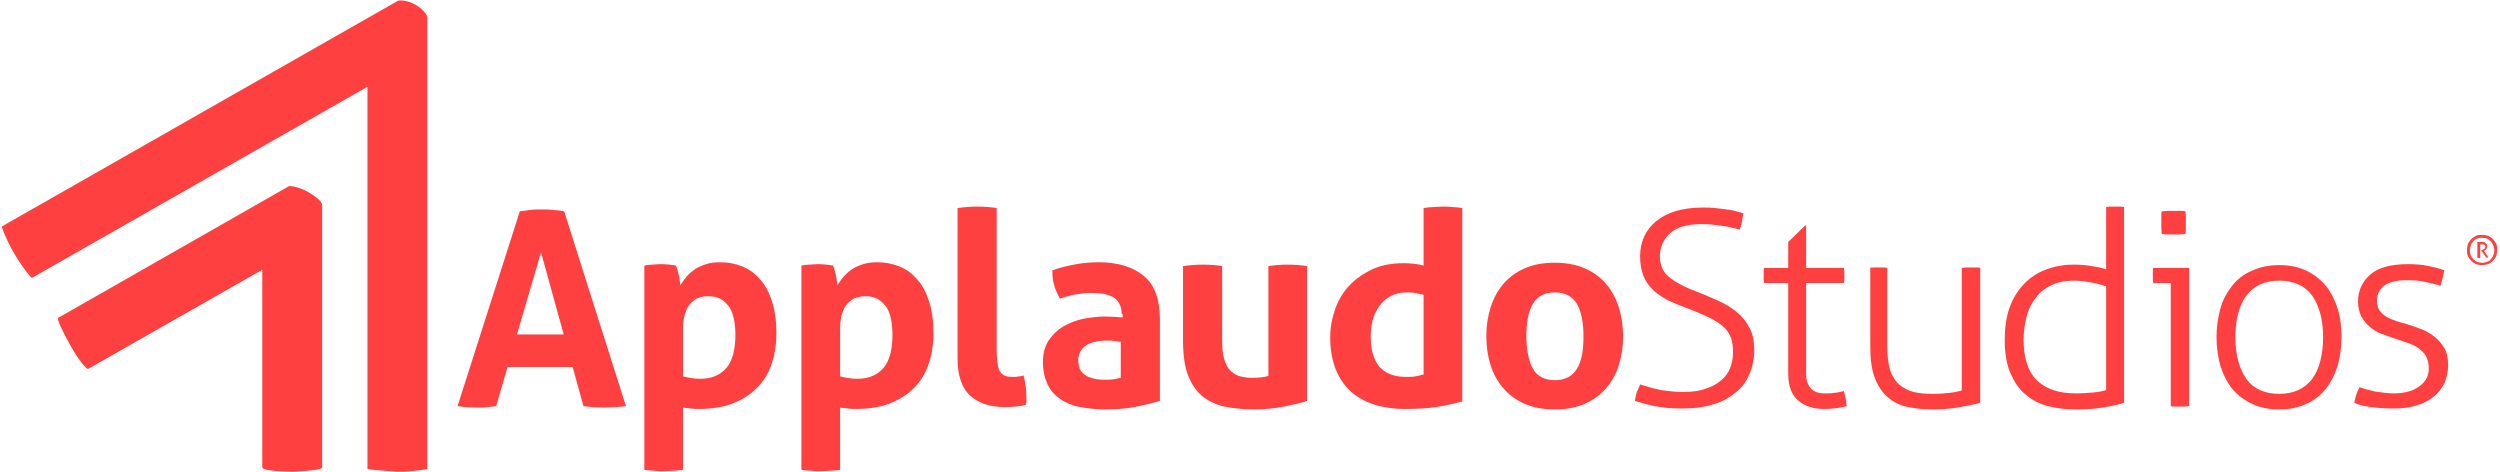
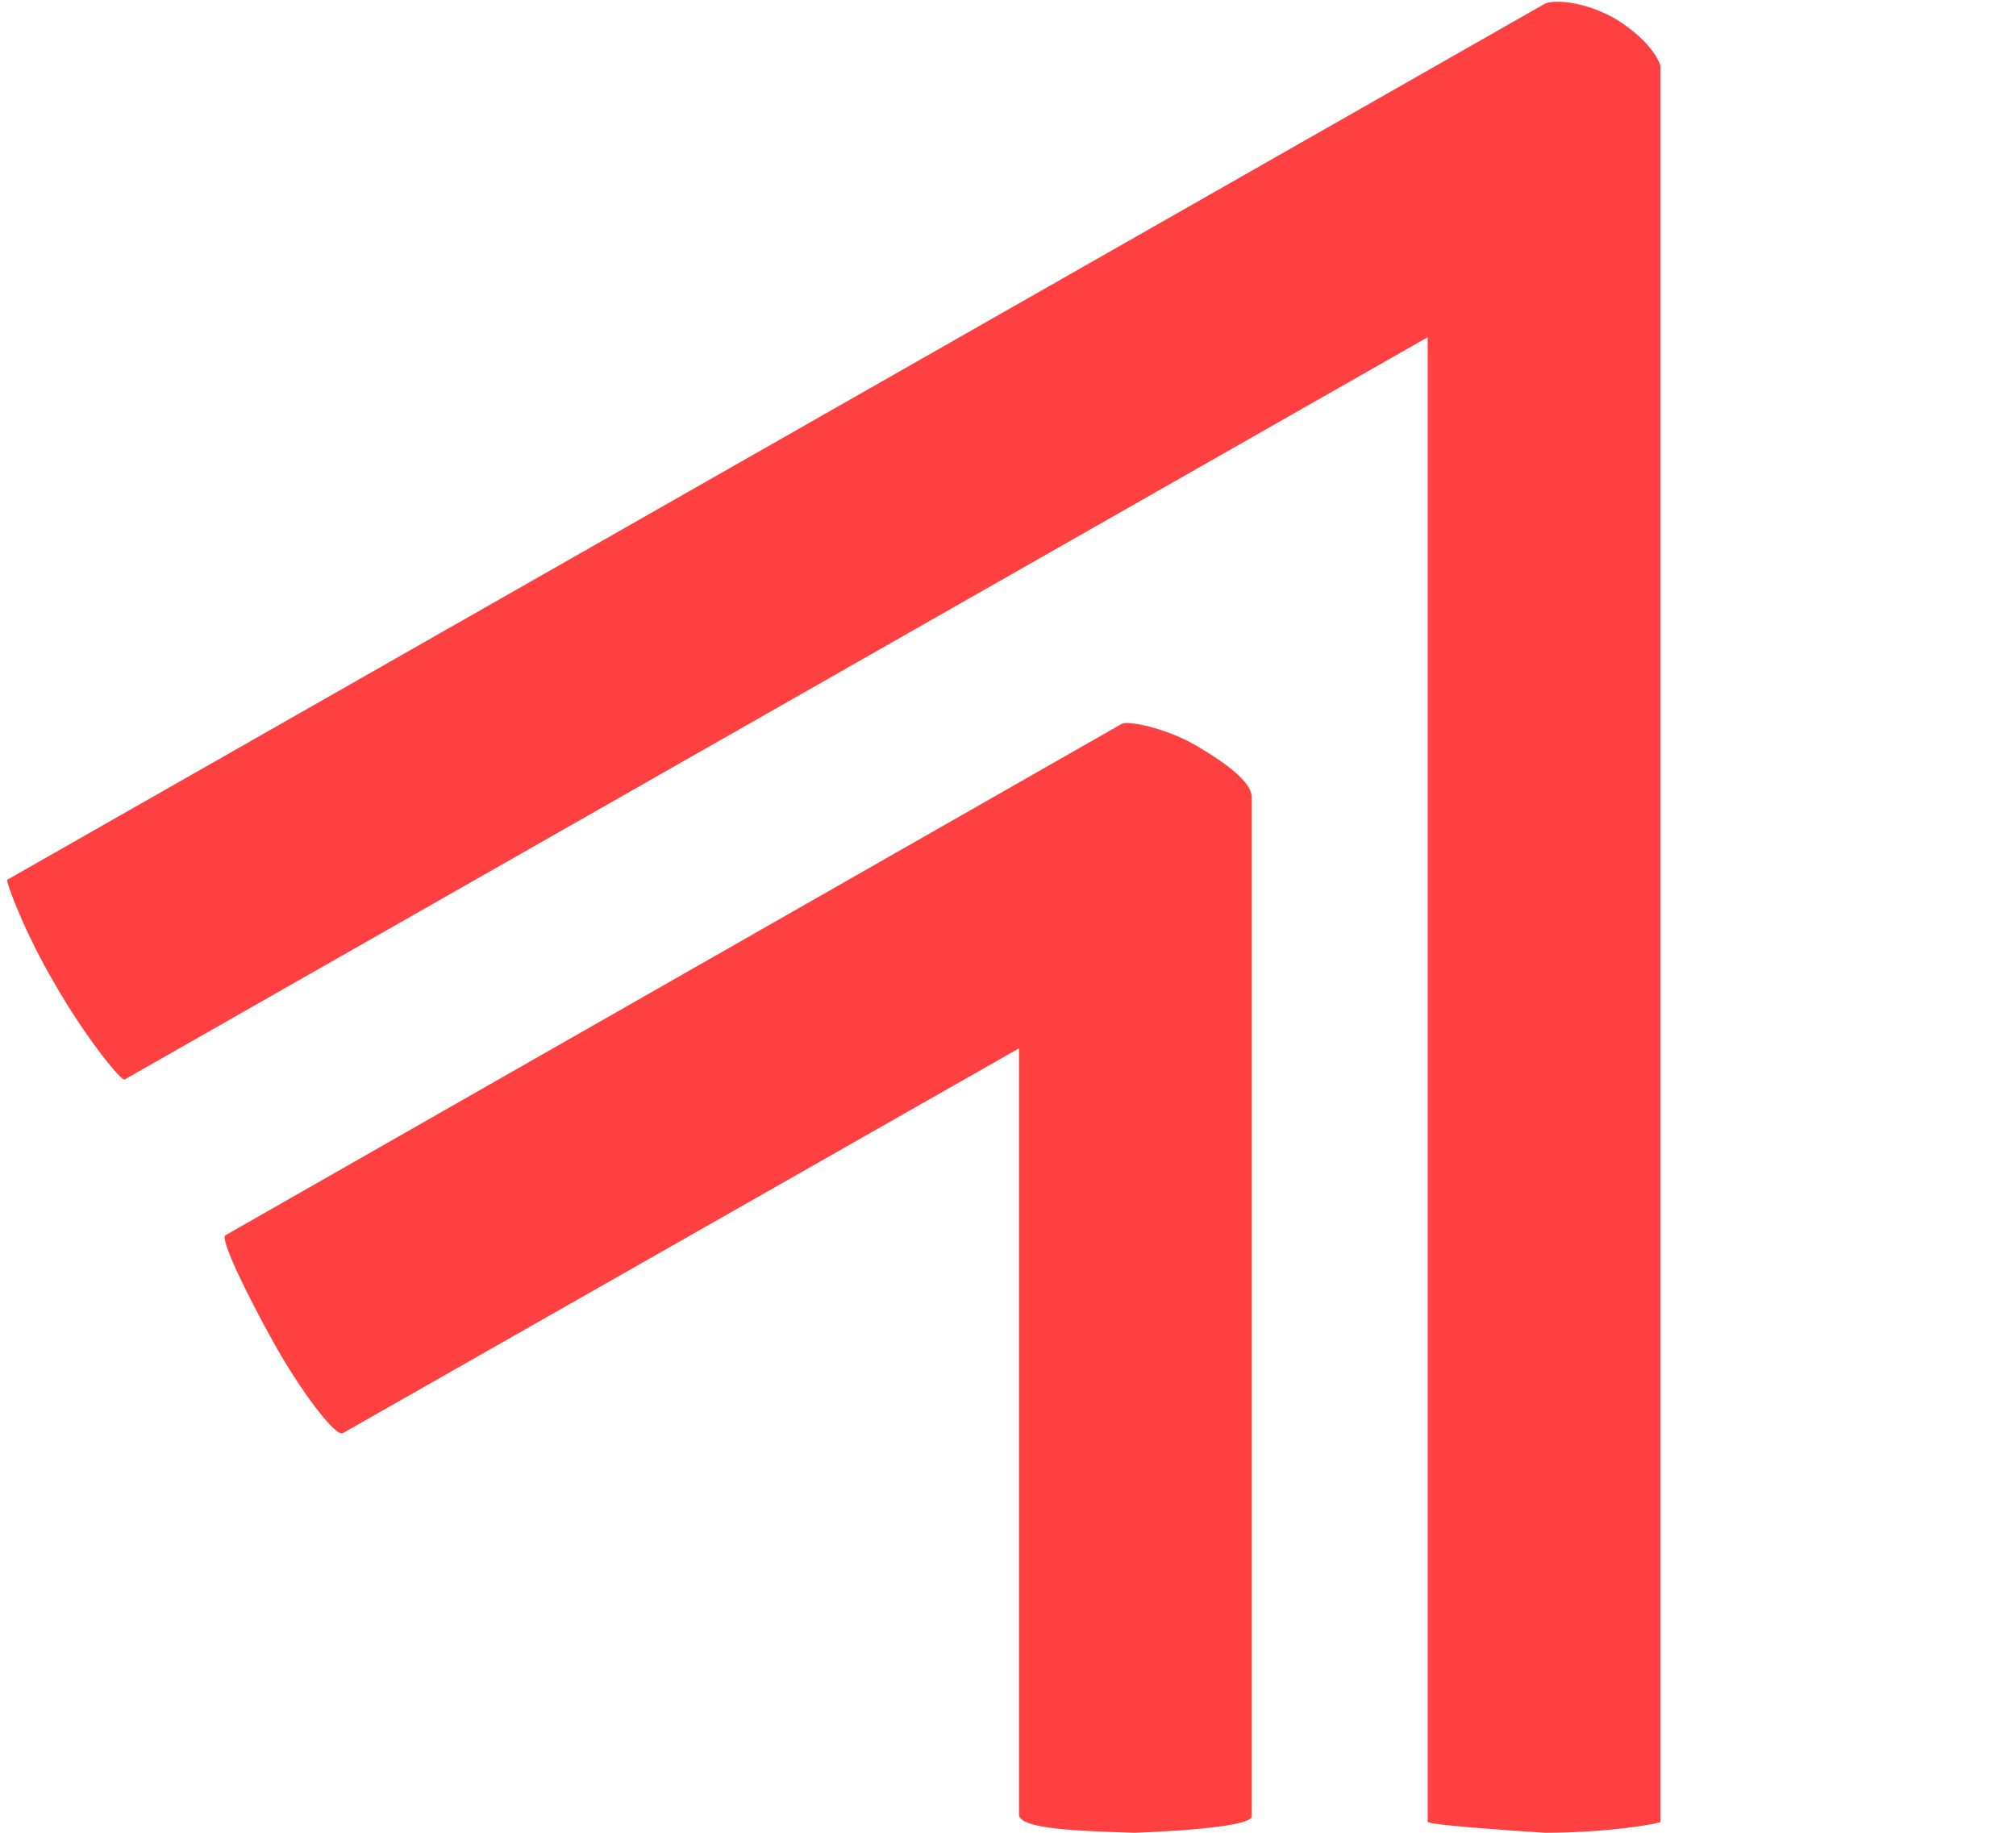
- <svg xmlns="http://www.w3.org/2000/svg" width="200px" version="1.1" class="logo" x="0px" y="0px" viewBox="0 0 530 100">
-   <g>
-     <g class="logo__wordmark">
-       <path fill="#FF4040" d="M110.2,44.8c0.8-0.1,1.6-0.2,2.3-0.3c0.7-0.1,1.6-0.1,2.4-0.1c0.8,0,1.5,0,2.3,0.1c0.7,0.1,1.6,0.1,2.4,0.3               l13.1,41.3c-1.6,0.2-3.1,0.3-4.7,0.3c-1.5,0-2.9-0.1-4.3-0.3l-2.3-8.3h-13.8l-2.4,8.3c-1.4,0.2-2.7,0.3-4,0.3               c-1.4,0-2.9-0.1-4.2-0.3L110.2,44.8z M119.5,70.9l-4.8-17.4l-5.1,17.4H119.5z" />
-       <path fill="#FF4040" d="M136.6,56.3c0.5-0.1,1.1-0.2,1.6-0.2c0.5,0,1.1-0.1,1.8-0.1c1.1,0,2.2,0.1,3.3,0.3c0.1,0.2,0.2,0.5,0.3,0.8               c0.1,0.4,0.2,0.8,0.3,1.2c0.1,0.4,0.2,0.8,0.2,1.2c0.1,0.4,0.1,0.7,0.1,1c0.4-0.6,0.8-1.2,1.3-1.8c0.5-0.6,1.1-1.1,1.8-1.6               c0.7-0.5,1.5-0.8,2.4-1.1c0.9-0.3,1.9-0.4,3-0.4c1.7,0,3.2,0.3,4.7,0.9c1.5,0.6,2.7,1.5,3.8,2.8c1.1,1.2,1.9,2.8,2.5,4.7               c0.6,1.9,0.9,4.1,0.9,6.7c0,2.5-0.4,4.7-1.1,6.7c-0.7,2-1.8,3.7-3.2,5c-1.4,1.4-3.1,2.4-5.1,3.2c-2,0.7-4.3,1.1-6.9,1.1               c-0.7,0-1.3,0-1.9-0.1c-0.6-0.1-1.2-0.1-1.6-0.2v13.2c-0.7,0.1-1.4,0.2-2.1,0.2c-0.7,0-1.3,0.1-2,0.1c-0.7,0-1.3,0-2-0.1               c-0.7,0-1.4-0.1-2.1-0.2V56.3z M144.9,79.8c1,0.3,2.3,0.5,3.6,0.5c2.4,0,4.2-0.8,5.5-2.3c1.3-1.5,1.9-3.9,1.9-7               c0-1.2-0.1-2.3-0.3-3.3c-0.2-1-0.5-1.9-1-2.6c-0.5-0.7-1.1-1.3-1.8-1.7c-0.7-0.4-1.6-0.6-2.6-0.6c-1,0-1.8,0.2-2.5,0.5               c-0.7,0.4-1.2,0.9-1.7,1.5c-0.4,0.6-0.7,1.4-0.9,2.2c-0.2,0.8-0.3,1.7-0.3,2.7V79.8z" />
-       <path fill="#FF4040" d="M169.9,56.3c0.5-0.1,1.1-0.2,1.6-0.2c0.5,0,1.1-0.1,1.8-0.1c1.1,0,2.2,0.1,3.3,0.3c0.1,0.2,0.2,0.5,0.3,0.8               c0.1,0.4,0.2,0.8,0.3,1.2c0.1,0.4,0.2,0.8,0.2,1.2c0.1,0.4,0.1,0.7,0.1,1c0.4-0.6,0.8-1.2,1.3-1.8c0.5-0.6,1.1-1.1,1.8-1.6               c0.7-0.5,1.5-0.8,2.4-1.1c0.9-0.3,1.9-0.4,3-0.4c1.7,0,3.2,0.3,4.7,0.9c1.5,0.6,2.7,1.5,3.8,2.8c1.1,1.2,1.9,2.8,2.5,4.7               c0.6,1.9,0.9,4.1,0.9,6.7c0,2.5-0.4,4.7-1.1,6.7c-0.7,2-1.8,3.7-3.2,5c-1.4,1.4-3.1,2.4-5.1,3.2c-2,0.7-4.3,1.1-6.9,1.1               c-0.7,0-1.3,0-1.9-0.1c-0.6-0.1-1.2-0.1-1.6-0.2v13.2c-0.7,0.1-1.4,0.2-2.1,0.2c-0.7,0-1.3,0.1-2,0.1c-0.7,0-1.3,0-2-0.1               c-0.7,0-1.4-0.1-2.1-0.2V56.3z M178.2,79.8c1,0.3,2.3,0.5,3.6,0.5c2.4,0,4.2-0.8,5.5-2.3c1.3-1.5,1.9-3.9,1.9-7               c0-1.2-0.1-2.3-0.3-3.3c-0.2-1-0.5-1.9-1-2.6c-0.5-0.7-1.1-1.3-1.8-1.7c-0.7-0.4-1.6-0.6-2.6-0.6c-1,0-1.8,0.2-2.5,0.5               c-0.7,0.4-1.2,0.9-1.7,1.5c-0.4,0.6-0.7,1.4-0.9,2.2c-0.2,0.8-0.3,1.7-0.3,2.7V79.8z" />
-       <path fill="#FF4040" d="M203.1,44.1c1.4-0.2,2.8-0.3,4.1-0.3c1.3,0,2.7,0.1,4.1,0.3v30.2c0,1.2,0.1,2.1,0.2,2.9               c0.1,0.7,0.3,1.3,0.6,1.7c0.3,0.4,0.7,0.7,1.1,0.8c0.5,0.2,1,0.2,1.7,0.2c0.3,0,0.7,0,1-0.1c0.4,0,0.7-0.1,1.1-0.2               c0.4,1.6,0.6,3.1,0.6,4.6c0,0.3,0,0.6,0,0.8c0,0.2,0,0.5-0.1,0.8c-0.6,0.2-1.4,0.3-2.2,0.4c-0.9,0.1-1.7,0.1-2.4,0.1               c-3,0-5.4-0.8-7.2-2.4c-1.8-1.6-2.7-4.3-2.7-8V44.1z" />
-       <path fill="#FF4040" d="M237.8,66.6c0-0.9-0.2-1.7-0.5-2.2c-0.3-0.6-0.7-1-1.3-1.4c-0.5-0.3-1.2-0.5-2-0.7               c-0.8-0.1-1.7-0.2-2.6-0.2c-2.1,0-4.3,0.4-6.7,1.2c-0.5-1-1-1.9-1.2-2.8c-0.3-0.9-0.4-1.9-0.4-3.2c1.7-0.6,3.4-1,5.1-1.3               c1.7-0.3,3.3-0.4,4.8-0.4c4,0,7.2,1,9.5,2.9c2.3,1.9,3.4,5,3.4,9.2V85c-1.4,0.4-3,0.8-4.9,1.2c-1.9,0.4-4.1,0.6-6.6,0.6               c-2,0-3.8-0.2-5.4-0.5c-1.6-0.3-3.1-0.9-4.2-1.7c-1.2-0.8-2.1-1.8-2.7-3.1c-0.6-1.3-1-2.8-1-4.7c0-1.8,0.4-3.4,1.2-4.6               c0.8-1.2,1.8-2.2,3.1-3c1.3-0.7,2.7-1.3,4.2-1.6c1.6-0.3,3.1-0.5,4.7-0.5c1.1,0,2.4,0.1,3.7,0.2V66.6z M237.8,72.5               c-0.5-0.1-1-0.1-1.5-0.2c-0.5-0.1-1-0.1-1.5-0.1c-1.9,0-3.4,0.3-4.5,1c-1.1,0.7-1.7,1.8-1.7,3.2c0,1,0.2,1.8,0.6,2.3               c0.4,0.5,0.9,0.9,1.5,1.2c0.6,0.2,1.2,0.4,1.9,0.5c0.7,0.1,1.3,0.1,1.8,0.1c0.6,0,1.2,0,1.7-0.1c0.6-0.1,1.1-0.2,1.5-0.3V72.5z" />
-       <path fill="#FF4040" d="M250.9,56.4c1.4-0.2,2.8-0.3,4.1-0.3c1.4,0,2.7,0.1,4.1,0.3v15.7c0,1.6,0.1,2.9,0.4,3.9               c0.3,1,0.6,1.8,1.2,2.4c0.5,0.6,1.2,1,1.9,1.3c0.8,0.2,1.7,0.4,2.7,0.4c1.4,0,2.6-0.1,3.6-0.4V56.4c1.4-0.2,2.8-0.3,4.1-0.3               c1.4,0,2.7,0.1,4.1,0.3V85c-1.2,0.4-2.9,0.8-4.9,1.2c-2,0.4-4.2,0.6-6.4,0.6c-2,0-3.9-0.2-5.7-0.5c-1.8-0.3-3.4-1-4.8-2               c-1.4-1-2.5-2.5-3.3-4.4c-0.8-1.9-1.2-4.5-1.2-7.6V56.4z" />
-       <path fill="#FF4040" d="M301.8,44.1c0.7-0.1,1.4-0.2,2.1-0.2c0.7,0,1.3-0.1,2-0.1c0.7,0,1.3,0,2,0.1c0.7,0,1.4,0.1,2.1,0.2v41               c-1.8,0.5-3.7,0.9-5.6,1.2c-1.9,0.3-4.2,0.4-6.8,0.4c-2.1,0-4-0.3-5.9-0.8c-1.9-0.6-3.5-1.4-5-2.6c-1.4-1.2-2.6-2.8-3.4-4.7               c-0.8-1.9-1.3-4.3-1.3-7c0-2.2,0.4-4.2,1.1-6.2c0.7-1.9,1.7-3.6,3.1-5c1.3-1.4,3-2.5,4.9-3.4c1.9-0.8,4-1.2,6.3-1.2               c0.7,0,1.4,0,2.2,0.1c0.8,0.1,1.5,0.2,2.2,0.4V44.1z M301.8,62.5c-0.8-0.2-1.4-0.3-1.9-0.4c-0.5-0.1-1.1-0.1-1.8-0.1               c-1.3,0-2.4,0.3-3.3,0.8c-1,0.5-1.7,1.2-2.4,2.1c-0.6,0.9-1.1,1.9-1.4,3c-0.3,1.2-0.4,2.4-0.4,3.6c0,1.6,0.2,2.9,0.6,4               c0.4,1.1,0.9,2,1.6,2.6c0.7,0.7,1.5,1.1,2.4,1.4c0.9,0.3,1.9,0.4,3,0.4c0.7,0,1.3,0,1.8-0.1c0.5-0.1,1.1-0.2,1.8-0.4V62.5z" />
-       <path fill="#FF4040" d="M329.6,86.8c-2.4,0-4.6-0.4-6.4-1.2c-1.8-0.8-3.3-1.9-4.5-3.3c-1.2-1.4-2.1-3-2.7-4.9               c-0.6-1.9-0.9-3.9-0.9-6.1c0-2.2,0.3-4.2,0.9-6.1c0.6-1.9,1.5-3.6,2.7-5c1.2-1.4,2.7-2.5,4.5-3.3c1.8-0.8,3.9-1.2,6.4-1.2               c2.4,0,4.6,0.4,6.4,1.2c1.8,0.8,3.3,1.9,4.5,3.3c1.2,1.4,2.1,3.1,2.7,5c0.6,1.9,0.9,4,0.9,6.1c0,2.2-0.3,4.2-0.9,6.1               c-0.6,1.9-1.5,3.5-2.7,4.9c-1.2,1.4-2.7,2.5-4.5,3.3C334.2,86.4,332.1,86.8,329.6,86.8z M329.6,80.6c2.2,0,3.7-0.8,4.7-2.4               c1-1.6,1.4-3.9,1.4-6.9c0-3-0.5-5.3-1.4-6.9c-1-1.6-2.5-2.4-4.7-2.4c-2.1,0-3.7,0.8-4.6,2.4c-1,1.6-1.4,3.9-1.4,6.9               c0,3,0.5,5.3,1.4,6.9C325.9,79.8,327.5,80.6,329.6,80.6z" />
-       <path fill="#FF4040" d="M347.7,81.5c0.5,0.2,1.1,0.3,1.7,0.5c0.6,0.2,1.2,0.4,1.9,0.5c0.7,0.2,1.5,0.3,2.4,0.4               c0.9,0.1,1.9,0.2,3.1,0.2c1.9,0,3.5-0.2,4.8-0.7c1.3-0.4,2.4-1,3.3-1.8c0.9-0.7,1.5-1.6,1.9-2.6c0.4-1,0.6-2.1,0.6-3.3               c0-1.1-0.1-2.1-0.4-3c-0.3-0.8-0.8-1.6-1.5-2.3c-0.7-0.7-1.7-1.3-3-2c-1.3-0.6-2.8-1.3-4.7-2c-1.4-0.5-2.6-1-3.9-1.6               c-1.2-0.6-2.3-1.3-3.2-2.1c-0.9-0.8-1.7-1.8-2.2-3c-0.5-1.2-0.8-2.6-0.8-4.3c0-3.1,1.1-5.6,3.4-7.5c2.3-1.9,5.6-2.9,9.9-2.9               c0.9,0,1.7,0,2.6,0.1c0.9,0.1,1.7,0.2,2.4,0.3c0.8,0.1,1.5,0.2,2.1,0.4c0.6,0.2,1.2,0.3,1.5,0.4c-0.1,0.6-0.2,1.2-0.3,1.8               c-0.1,0.6-0.3,1.2-0.5,1.7c-0.9-0.3-2.1-0.6-3.6-0.8c-1.5-0.2-2.9-0.4-4.3-0.4c-3.2,0-5.5,0.7-6.9,2c-1.4,1.3-2.1,3-2.1,4.9               c0,1,0.2,1.9,0.6,2.7c0.4,0.8,1,1.4,1.8,2c0.8,0.6,1.7,1.1,2.7,1.6c1,0.5,2.2,0.9,3.4,1.4c1.6,0.7,3.2,1.3,4.6,2               c1.4,0.7,2.6,1.5,3.6,2.4c1,0.9,1.8,2,2.4,3.2c0.6,1.2,0.9,2.7,0.9,4.5c0,2-0.4,3.8-1.1,5.3c-0.7,1.6-1.7,2.9-3.1,3.9               c-1.3,1.1-2.9,1.9-4.8,2.4c-1.9,0.6-4,0.8-6.4,0.8c-2.3,0-4.2-0.2-5.7-0.5c-1.5-0.3-2.9-0.7-4.2-1.1c0.1-0.6,0.2-1.2,0.4-1.9               C347.3,82.6,347.5,82,347.7,81.5z" />
-       <path fill="#FF4040" d="M379,60H374c0-0.2-0.1-0.4-0.1-0.7c0-0.3,0-0.6,0-0.9c0-0.3,0-0.6,0-0.9c0-0.3,0-0.5,0.1-0.7h5.1v-5.5               l3.6-3.5h0.2v9h8c0,0.2,0.1,0.4,0.1,0.7c0,0.3,0,0.6,0,0.9c0,0.3,0,0.6,0,0.9c0,0.3-0.1,0.6-0.1,0.7h-8v19.1c0,1,0.1,1.7,0.4,2.3               c0.3,0.6,0.6,1,1,1.3c0.4,0.3,0.9,0.5,1.4,0.6c0.5,0.1,1.1,0.1,1.6,0.1c1.4,0,2.5-0.2,3.6-0.5c0.3,1,0.5,2.1,0.6,3.2               c-1.4,0.4-3,0.6-4.9,0.6c-2.2,0-4-0.6-5.4-1.8c-1.4-1.2-2.1-3.1-2.1-5.7V60z" />
-       <path fill="#FF4040" d="M396.2,56.8c0.2,0,0.6-0.1,1-0.1c0.4,0,0.7,0,0.9,0c0.2,0,0.6,0,1,0c0.4,0,0.7,0,1,0.1v16.5               c0,2.1,0.2,3.8,0.6,5.1c0.4,1.3,1.1,2.4,1.9,3.1c0.8,0.7,1.9,1.3,3.1,1.6c1.2,0.3,2.6,0.4,4.1,0.4c1.3,0,2.4-0.1,3.4-0.2               c1-0.1,1.9-0.3,2.7-0.5V56.8c0.2,0,0.6-0.1,1-0.1c0.4,0,0.7,0,0.9,0c0.2,0,0.6,0,1,0c0.4,0,0.7,0,1,0.1v28.6c-1.4,0.4-3,0.7-4.8,1               c-1.8,0.3-3.6,0.4-5.4,0.4c-1.8,0-3.5-0.2-5.1-0.5c-1.6-0.3-3-1-4.2-2c-1.2-1-2.1-2.3-2.8-4.1c-0.7-1.7-1-4-1-6.7V56.8z" />
-       <path fill="#FF4040" d="M446.4,43.9c0.2,0,0.6-0.1,1-0.1c0.4,0,0.7,0,0.9,0c0.2,0,0.6,0,1,0c0.4,0,0.7,0,1,0.1v41.5               c-1.2,0.4-2.7,0.7-4.5,1c-1.8,0.3-3.6,0.4-5.6,0.4c-2.1,0-4.1-0.2-6-0.7c-1.9-0.5-3.5-1.3-4.8-2.5c-1.4-1.1-2.4-2.7-3.2-4.5               c-0.8-1.9-1.2-4.2-1.2-7c0-2.5,0.3-4.8,1-6.8c0.7-2,1.7-3.6,3-5c1.3-1.4,2.8-2.4,4.6-3.1c1.8-0.7,3.8-1.1,6-1.1               c1.3,0,2.6,0.1,3.8,0.3c1.3,0.2,2.3,0.4,3.1,0.7V43.9z M446.4,60.7c-0.8-0.3-1.8-0.6-3-0.8c-1.2-0.2-2.4-0.4-3.7-0.4               c-1.8,0-3.4,0.3-4.7,0.9c-1.3,0.6-2.5,1.5-3.3,2.6c-0.9,1.1-1.6,2.4-2,3.9c-0.4,1.5-0.7,3.2-0.7,5.1c0,4,1,6.9,2.9,8.7               c1.9,1.8,4.6,2.7,8.2,2.7c1.3,0,2.5-0.1,3.7-0.2c1.2-0.1,2.1-0.3,2.7-0.5V60.7z" />
-       <path fill="#FF4040" d="M460.2,60h-3.7c0-0.2-0.1-0.4-0.1-0.7c0-0.3,0-0.6,0-0.9c0-0.3,0-0.6,0-0.9c0-0.3,0-0.6,0.1-0.7h7.6v29.3               c-0.2,0-0.6,0.1-1,0.1c-0.4,0-0.7,0-1,0c-0.2,0-0.5,0-0.9,0c-0.4,0-0.8,0-1-0.1V60z M458.3,49.6c0-0.3-0.1-0.8-0.1-1.3               c0-0.5,0-0.9,0-1.3c0-0.3,0-0.7,0-1.1c0-0.5,0-0.8,0.1-1.1c0.3,0,0.8-0.1,1.3-0.1c0.5,0,0.9,0,1.3,0c0.3,0,0.7,0,1.2,0               c0.5,0,0.9,0,1.2,0.1c0,0.3,0.1,0.7,0.1,1.1c0,0.5,0,0.8,0,1.1c0,0.3,0,0.8,0,1.3c0,0.5,0,0.9-0.1,1.3c-0.3,0-0.7,0.1-1.2,0.1               c-0.5,0-0.9,0-1.2,0c-0.3,0-0.8,0-1.3,0C459.1,49.7,458.7,49.7,458.3,49.6z" />
-       <path fill="#FF4040" d="M483.2,86.8c-2.2,0-4.2-0.4-5.8-1.2c-1.7-0.8-3.1-1.9-4.2-3.2c-1.1-1.4-1.9-3-2.5-4.9               c-0.5-1.9-0.8-3.9-0.8-6c0-2.1,0.3-4.2,0.8-6c0.5-1.9,1.4-3.5,2.5-4.9c1.1-1.4,2.5-2.5,4.2-3.2c1.7-0.8,3.6-1.2,5.8-1.2               c2.2,0,4.1,0.4,5.8,1.2c1.6,0.8,3,1.9,4.1,3.2c1.1,1.4,1.9,3,2.5,4.9c0.6,1.9,0.8,3.9,0.8,6c0,2.1-0.3,4.2-0.8,6               c-0.6,1.9-1.4,3.5-2.5,4.9c-1.1,1.4-2.5,2.5-4.1,3.2C487.3,86.4,485.4,86.8,483.2,86.8z M483.2,83.5c3.1,0,5.4-1.1,7-3.2               c1.5-2.1,2.3-5.1,2.3-8.8c0-3.7-0.8-6.6-2.3-8.8c-1.5-2.1-3.9-3.2-7-3.2c-3.1,0-5.4,1.1-7,3.2c-1.5,2.1-2.3,5.1-2.3,8.8               c0,3.7,0.8,6.6,2.3,8.8C477.7,82.4,480.1,83.5,483.2,83.5z" />
-       <path fill="#FF4040" d="M500.2,82.1c0.9,0.3,2,0.6,3.3,0.9c1.4,0.2,2.7,0.4,3.9,0.4c2.3,0,4.2-0.5,5.5-1.5c1.4-1,2-2.3,2-3.8               c0-1-0.2-1.9-0.6-2.6c-0.4-0.7-1-1.2-1.6-1.7c-0.7-0.5-1.4-0.8-2.3-1.1c-0.9-0.3-1.7-0.6-2.6-0.9c-1-0.3-1.9-0.7-2.9-1               c-1-0.4-1.8-0.9-2.5-1.5c-0.7-0.6-1.3-1.3-1.8-2.2c-0.4-0.8-0.7-1.9-0.7-3.2c0-2.3,0.9-4.2,2.6-5.7c1.7-1.5,4.4-2.2,8-2.2               c1.5,0,3,0.1,4.4,0.4c1.4,0.3,2.5,0.6,3.3,0.9c-0.2,1.1-0.5,2.2-0.8,3.3c-0.8-0.3-1.9-0.5-3.1-0.8c-1.3-0.3-2.6-0.4-3.9-0.4               c-2.4,0-4,0.4-5,1.2c-1,0.8-1.5,1.9-1.5,3.2c0,0.7,0.2,1.4,0.5,1.9c0.3,0.5,0.8,1,1.3,1.3c0.6,0.4,1.2,0.7,1.9,0.9               c0.7,0.3,1.5,0.5,2.3,0.7c1,0.3,2.1,0.7,3.2,1.1c1.1,0.4,2,0.9,2.9,1.6c0.9,0.7,1.6,1.5,2.2,2.5c0.6,1,0.8,2.2,0.8,3.7               c0,1.4-0.3,2.6-0.8,3.8c-0.6,1.1-1.3,2.1-2.4,2.9c-1,0.8-2.2,1.4-3.6,1.8c-1.4,0.4-2.9,0.6-4.6,0.6c-1.9,0-3.5-0.1-5-0.3               c-1.5-0.2-2.6-0.5-3.5-0.9C499.3,84.4,499.6,83.2,500.2,82.1z" />
-       <g>
-         <path fill="#FF4040" d="M526.2,56.2c-0.5,0-0.9-0.1-1.3-0.2c-0.4-0.2-0.7-0.4-1-0.7c-0.3-0.3-0.5-0.6-0.7-1                 c-0.2-0.4-0.2-0.8-0.2-1.3c0-0.4,0.1-0.9,0.2-1.3c0.2-0.4,0.4-0.7,0.7-1c0.3-0.3,0.6-0.5,1-0.7c0.4-0.2,0.8-0.2,1.3-0.2                 c0.5,0,0.9,0.1,1.3,0.2c0.4,0.2,0.7,0.4,1,0.7c0.3,0.3,0.5,0.6,0.7,1c0.2,0.4,0.2,0.8,0.2,1.3c0,0.5-0.1,0.9-0.2,1.3                 c-0.2,0.4-0.4,0.7-0.7,1c-0.3,0.3-0.6,0.5-1,0.7C527.1,56.1,526.7,56.2,526.2,56.2z M526.2,55.7c0.4,0,0.8-0.1,1.1-0.2                 c0.3-0.1,0.6-0.3,0.8-0.6c0.2-0.2,0.4-0.5,0.5-0.8c0.1-0.3,0.2-0.7,0.2-1c0-0.4-0.1-0.7-0.2-1c-0.1-0.3-0.3-0.6-0.5-0.9                 c-0.2-0.2-0.5-0.4-0.8-0.6c-0.3-0.1-0.7-0.2-1.1-0.2c-0.4,0-0.8,0.1-1.1,0.2c-0.3,0.1-0.6,0.3-0.8,0.6c-0.2,0.2-0.4,0.5-0.5,0.9                 c-0.1,0.3-0.2,0.7-0.2,1c0,0.4,0.1,0.7,0.2,1c0.1,0.3,0.3,0.6,0.5,0.8c0.2,0.2,0.5,0.4,0.8,0.6C525.4,55.6,525.8,55.7,526.2,55.7z                  M525.2,51.3c0.1,0,0.3,0,0.4,0c0.1,0,0.3,0,0.4,0c0.2,0,0.3,0,0.5,0c0.2,0,0.3,0.1,0.4,0.2c0.1,0.1,0.2,0.2,0.3,0.3                 c0.1,0.1,0.1,0.3,0.1,0.5c0,0.1,0,0.2-0.1,0.3c0,0.1-0.1,0.2-0.2,0.3c-0.1,0.1-0.1,0.1-0.2,0.2c-0.1,0.1-0.2,0.1-0.2,0.1l1,1.4                 c-0.1,0-0.1,0-0.2,0c0,0-0.1,0-0.1,0c-0.1,0-0.1,0-0.1,0s-0.1,0-0.1,0l-1.1-1.5l0.2-0.1c0.1,0,0.1-0.1,0.2-0.1                 c0.1,0,0.2-0.1,0.2-0.1c0.1-0.1,0.1-0.1,0.2-0.2c0-0.1,0.1-0.2,0.1-0.3c0-0.2-0.1-0.3-0.2-0.4c-0.2-0.1-0.3-0.1-0.5-0.1                 c-0.1,0-0.3,0-0.4,0v2.9c0,0-0.1,0-0.1,0c0,0-0.1,0-0.2,0c-0.1,0-0.1,0-0.2,0c0,0-0.1,0-0.1,0V51.3z" />
-       </g>
-     </g>
-     <g class="logo__icon">
-       <path fill="#FF4040" d="M61.9,100c-3.1-0.1-6.3-0.2-6.3-1V57.2l-36.9,21c-0.4,0.2-2.3-2.3-3.8-5c-1.5-2.7-2.9-5.6-2.6-5.8               l48.9-27.9c0.3-0.2,2.4,0.2,4.1,1.2c1.7,1,3,2,3,2.8v55.6C68.3,99.8,61.9,100,61.9,100z" />
-       <path fill="#FF4040" d="M88.1,1c-1.8-1-3.4-1-3.8-0.8L0.4,48c-0.1,0.1,1,3,2.6,5.7c1.6,2.8,3.6,5.3,3.8,5.2l71.1-40.5l0,81               c0,0.2,6.4,0.6,6.4,0.6c3.4,0,6.3-0.5,6.3-0.6l0-95.8C90.5,3.2,89.9,2.1,88.1,1z" />
-     </g>
+ <svg xmlns="http://www.w3.org/2000/svg" width="50px" version="1.1" class="logo" x="0px" y="0px" viewBox="0 0 110 100">
+   <g class="logo__icon">
+     <path fill="#FF4040" d="M61.9,100c-3.1-0.1-6.3-0.2-6.3-1V57.2l-36.9,21c-0.4,0.2-2.3-2.3-3.8-5c-1.5-2.7-2.9-5.6-2.6-5.8               l48.9-27.9c0.3-0.2,2.4,0.2,4.1,1.2c1.7,1,3,2,3,2.8v55.6C68.3,99.8,61.9,100,61.9,100z" />
+     <path fill="#FF4040" d="M88.1,1c-1.8-1-3.4-1-3.8-0.8L0.4,48c-0.1,0.1,1,3,2.6,5.7c1.6,2.8,3.6,5.3,3.8,5.2l71.1-40.5l0,81               c0,0.2,6.4,0.6,6.4,0.6c3.4,0,6.3-0.5,6.3-0.6l0-95.8C90.5,3.2,89.9,2.1,88.1,1z" />
  </g>
</svg>
